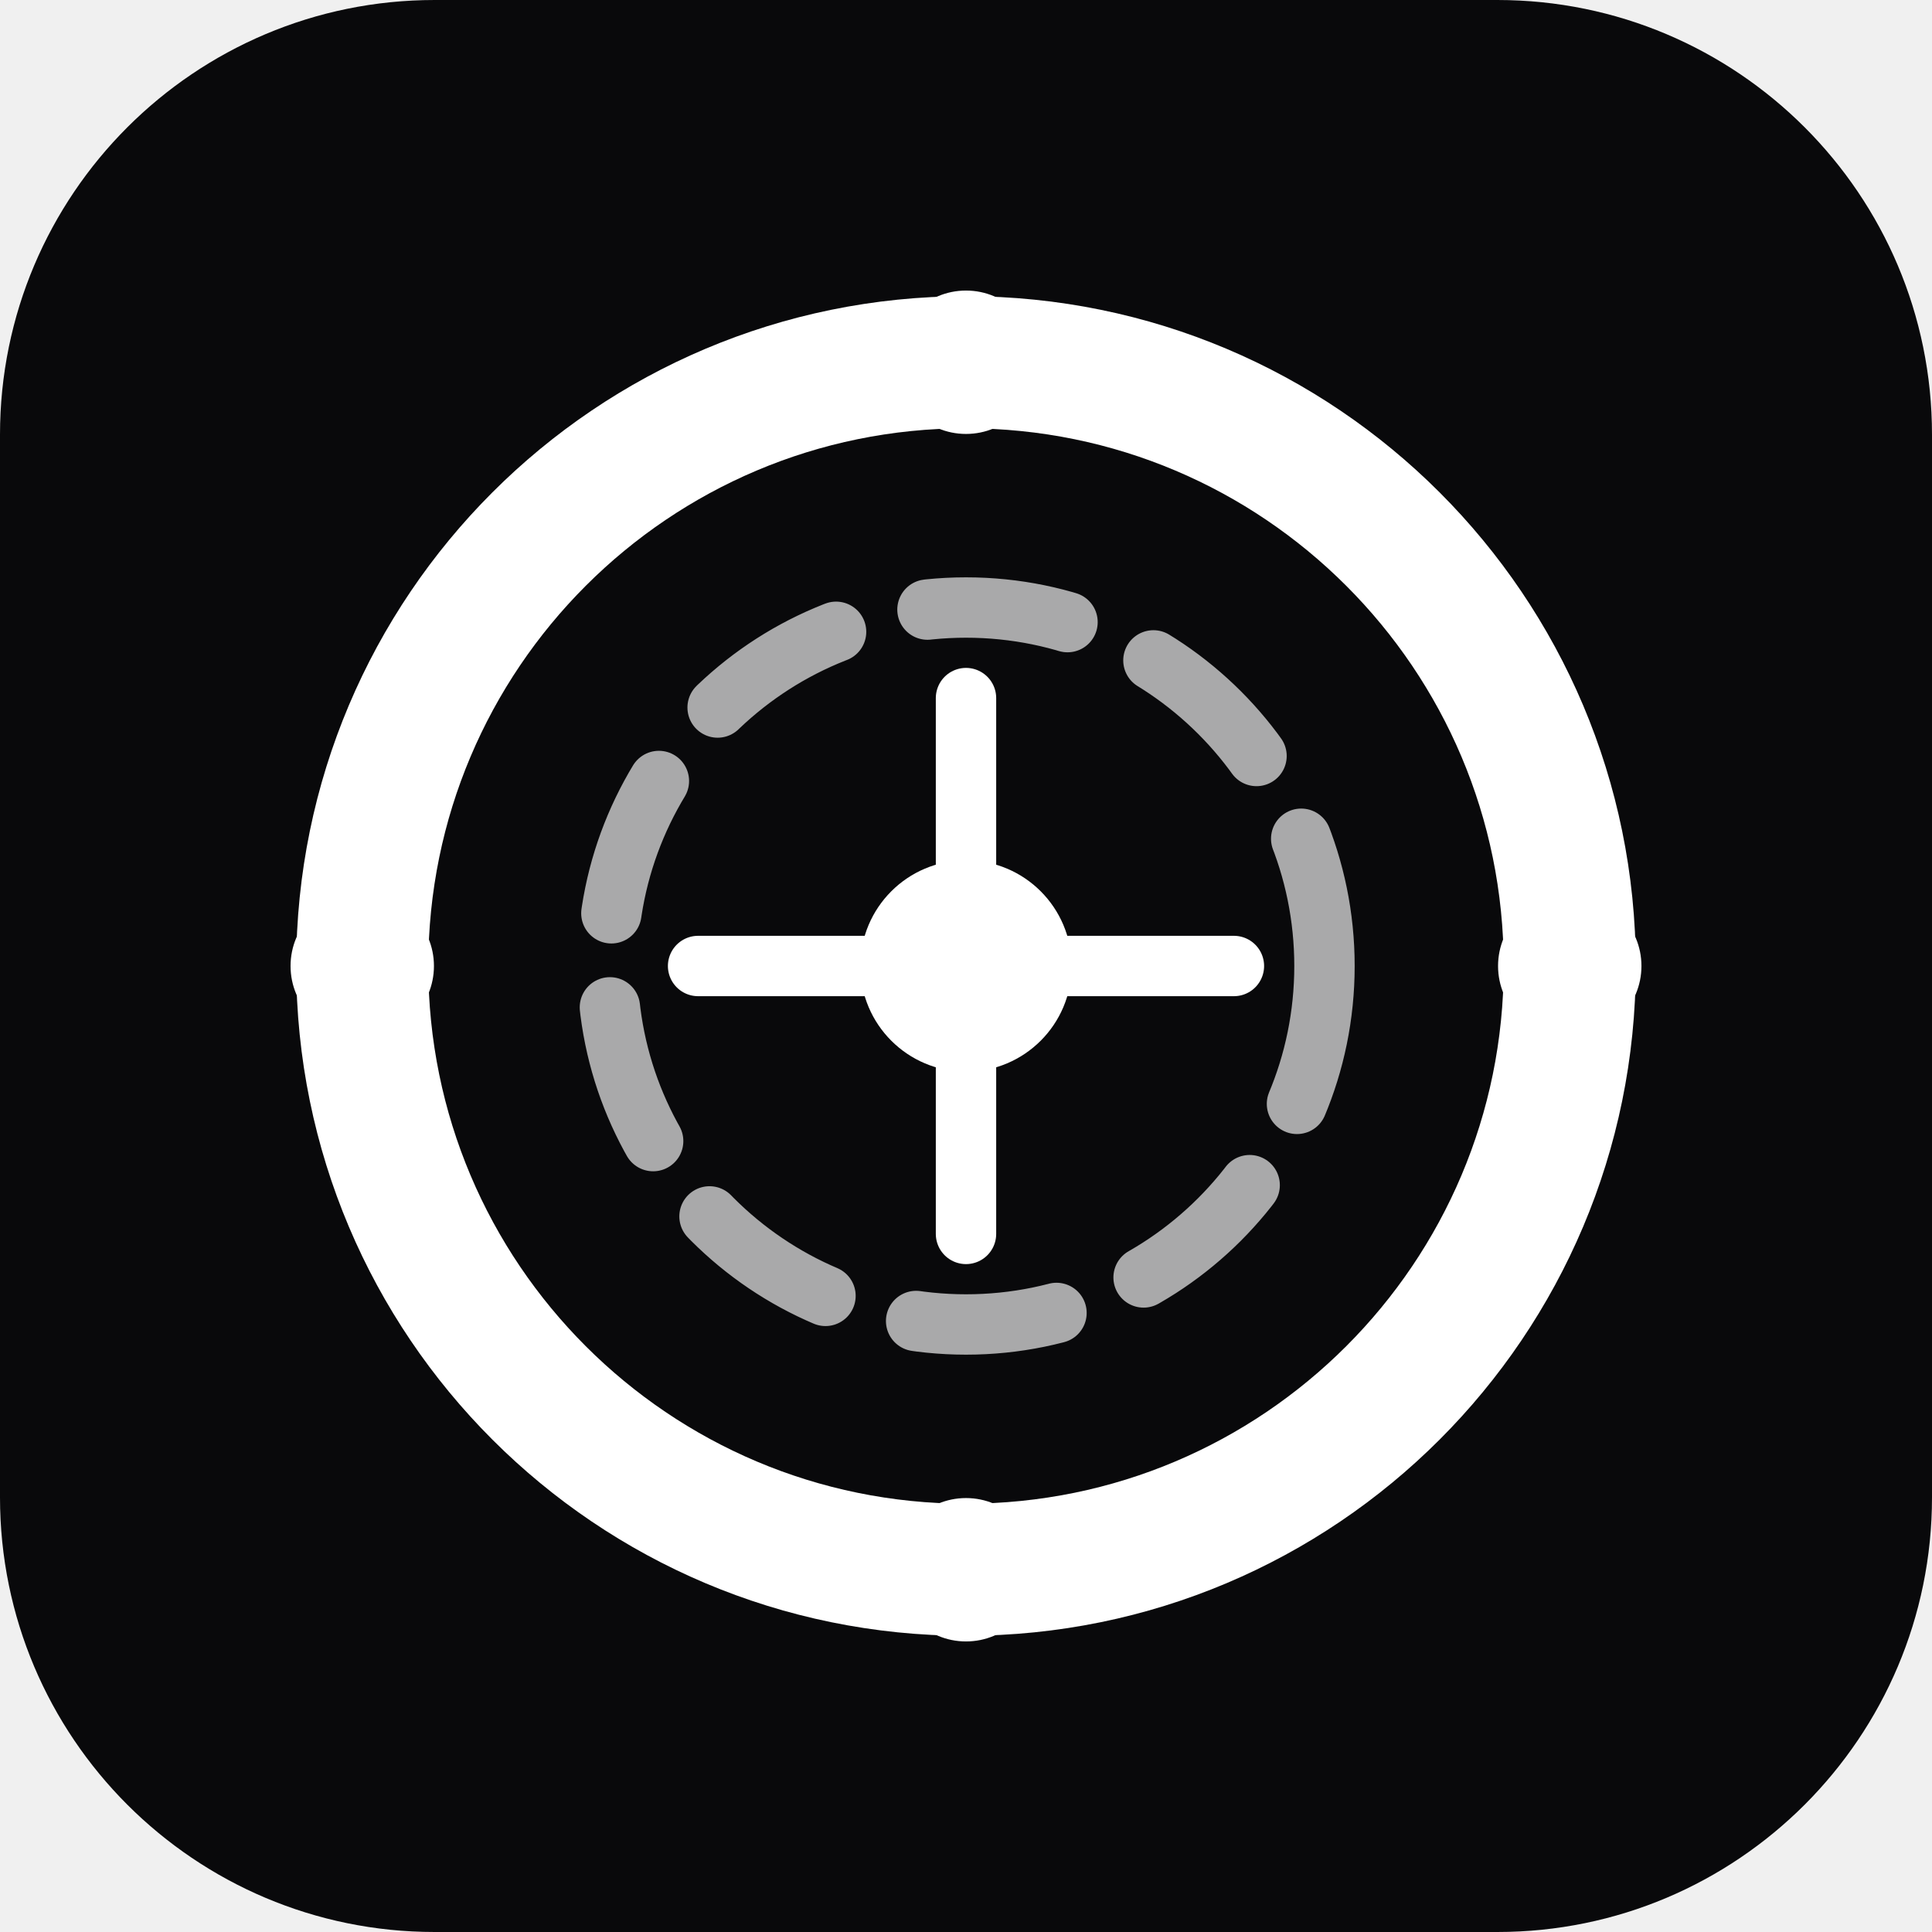
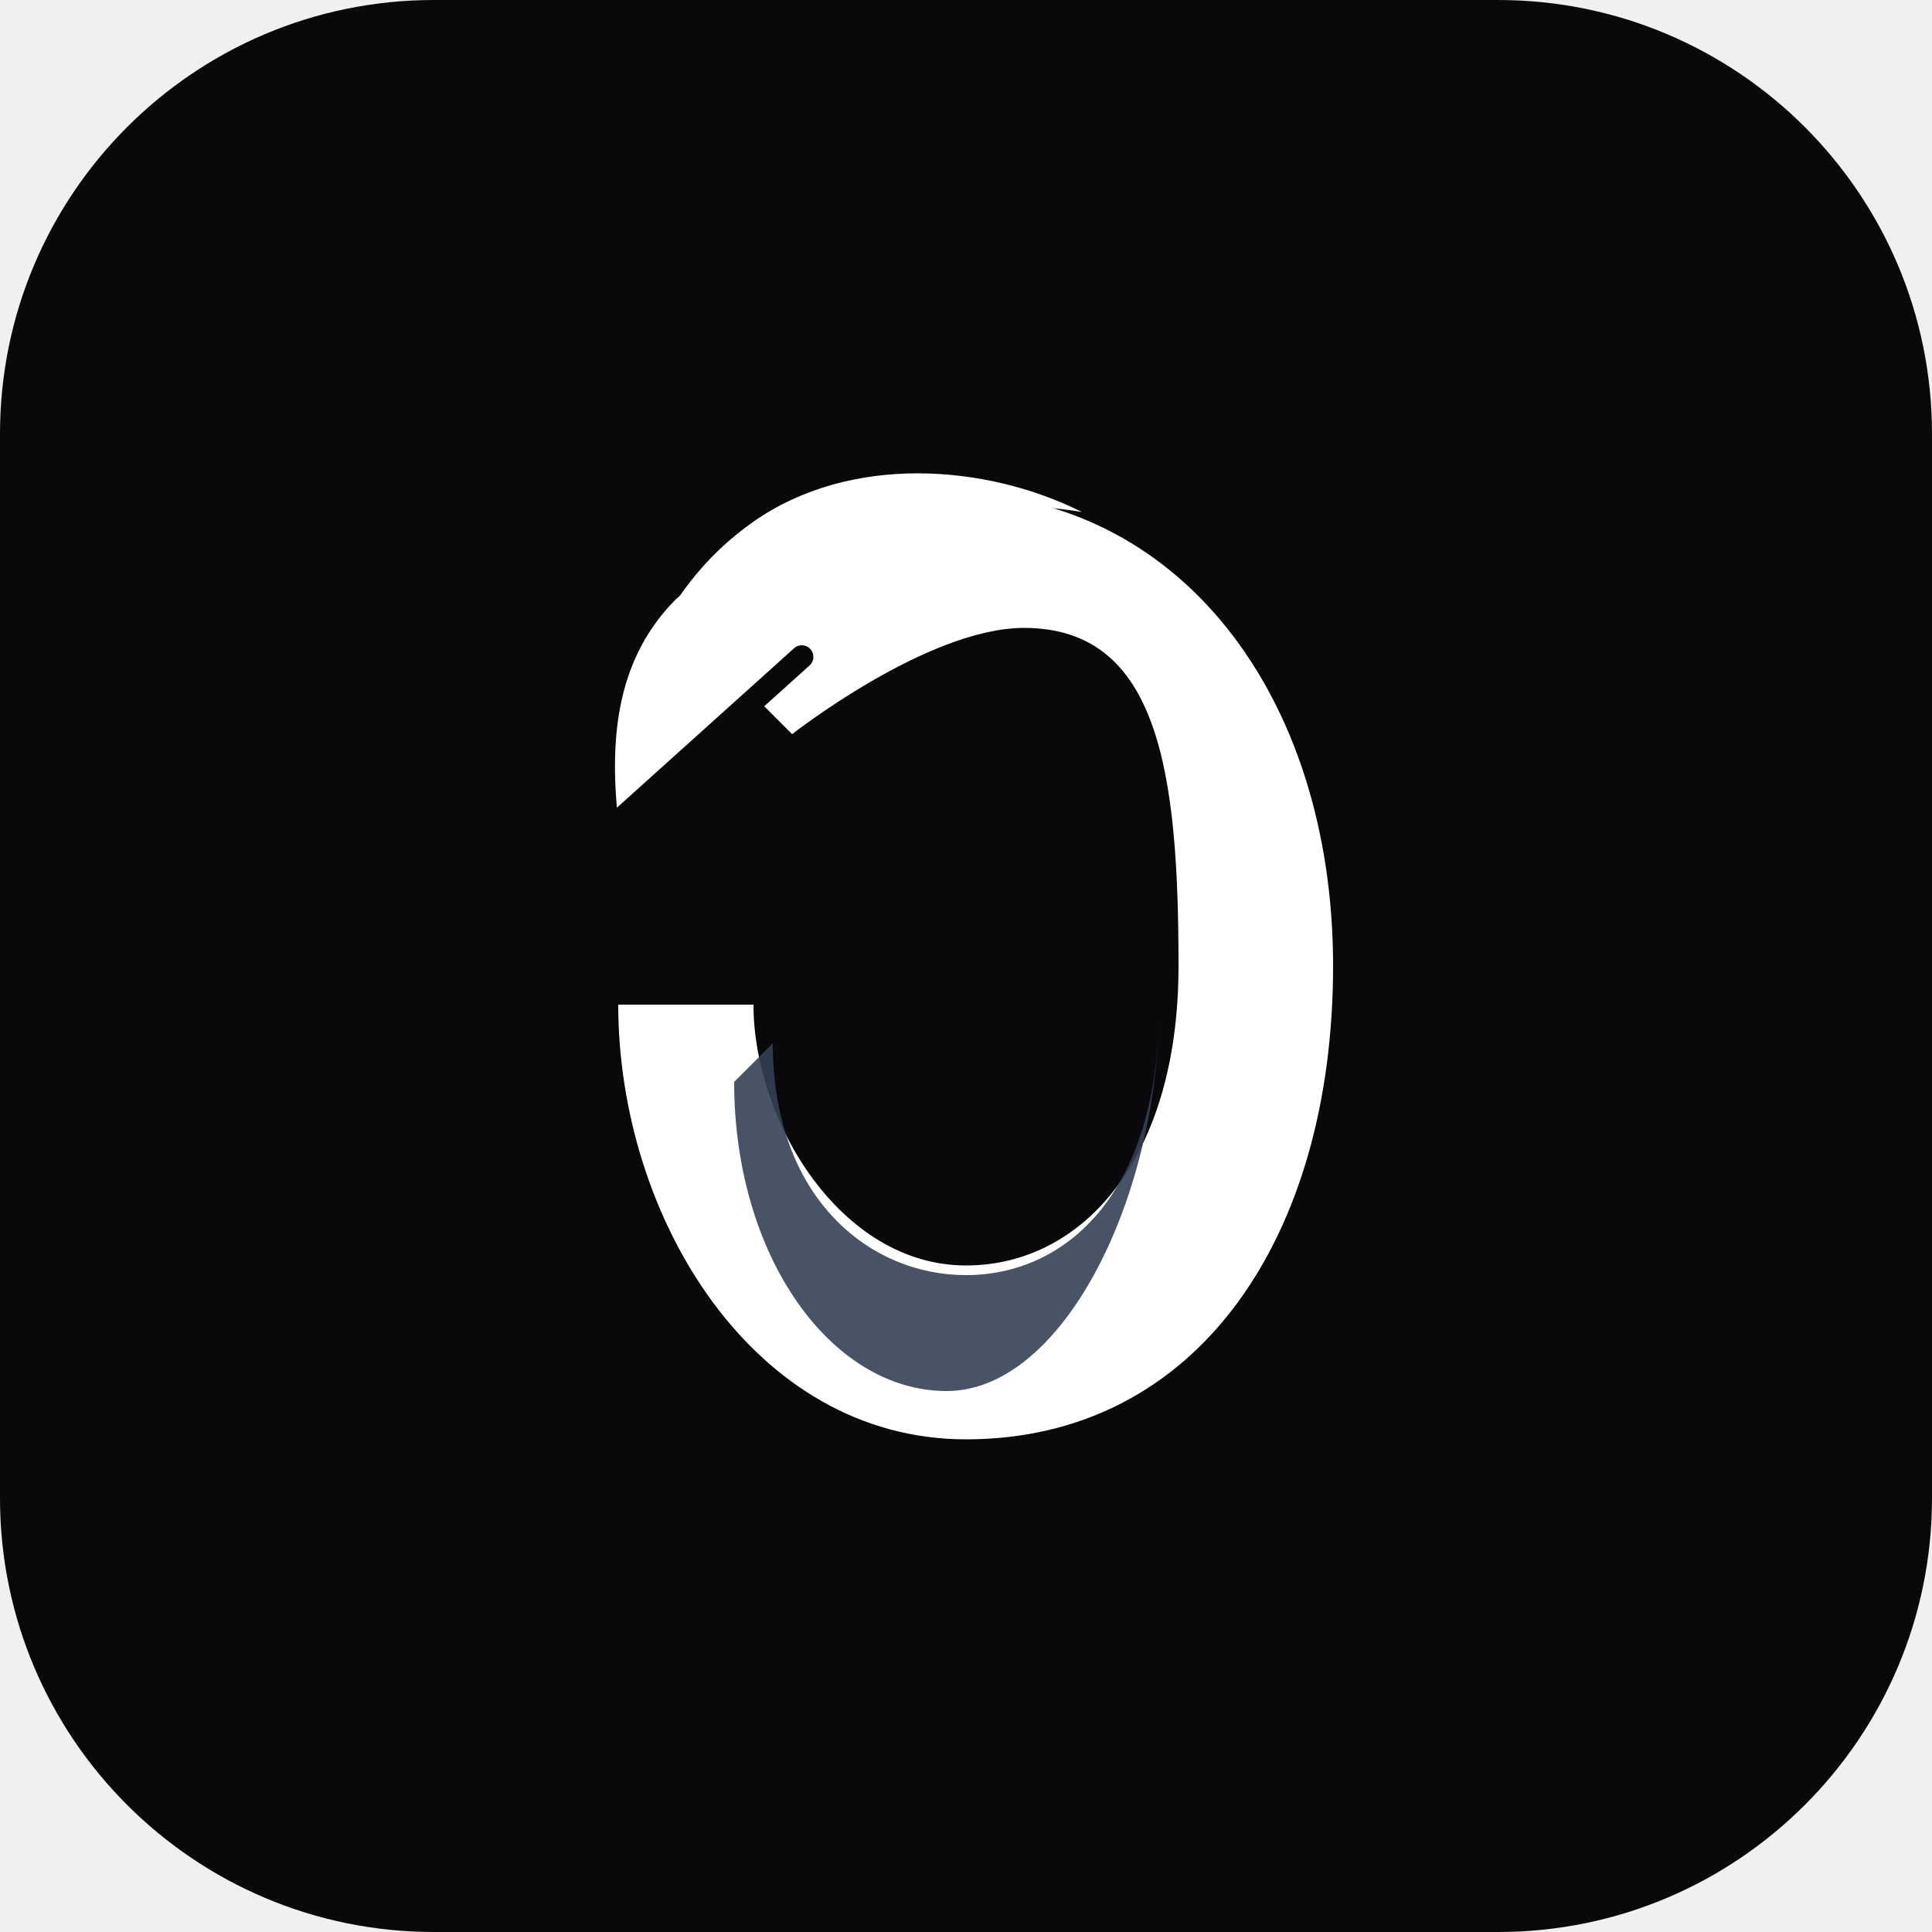
<svg xmlns="http://www.w3.org/2000/svg" width="1024" height="1024" viewBox="0 0 1024 1024">
-   <rect width="1024" height="1024" rx="230.4" ry="230.4" fill="#09090b" />
-   <g stroke="#ffffff" fill="none" stroke-linecap="round" stroke-linejoin="round">
-     <circle cx="512" cy="512" r="320" stroke-width="70" />
-     <circle cx="512" cy="512" r="190" stroke-width="32" stroke-dasharray="75 50" stroke-opacity="0.65" />
-     <path d="M512 370 V654 M370 512 H654" stroke-width="32" />
-     <circle cx="512" cy="512" r="56" fill="#ffffff" stroke="none" />
-     <circle cx="512" cy="192" r="38" fill="#ffffff" stroke="none" />
-     <circle cx="832" cy="512" r="38" fill="#ffffff" stroke="none" />
-     <circle cx="512" cy="832" r="38" fill="#ffffff" stroke="none" />
-     <circle cx="192" cy="512" r="38" fill="#ffffff" stroke="none" />
+   <defs>
+     <linearGradient id="src-fold-grad" x1="320" y1="250" x2="520" y2="400" gradientUnits="userSpaceOnUse">
+       <stop stop-color="#ffffff" />
+       <stop offset="0.6" stop-color="#e2e8f0" />
+       <stop offset="1" stop-color="#94a3b8" />
+     </linearGradient>
+     <linearGradient id="src-body-grad" x1="320" y1="350" x2="680" y2="750" gradientUnits="userSpaceOnUse">
+       <stop stop-color="#ffffff" />
+       <stop offset="0.45" stop-color="#f8fafc" />
+       <stop offset="0.8" stop-color="#cbd5e1" />
+       <stop offset="1" stop-color="#ffffff" />
+     </linearGradient>
+     <linearGradient id="src-bottom-shadow" x1="400" y1="550" x2="580" y2="750" gradientUnits="userSpaceOnUse">
+       <stop offset="0" stop-color="#334155" stop-opacity="0.9" />
+       <stop offset="0.5" stop-color="#94a3b8" stop-opacity="0.4" />
+       <stop offset="1" stop-color="#ffffff" stop-opacity="0" />
+     </linearGradient>
+   </defs>
+   <rect width="1024" height="1024" rx="230" ry="230" fill="#09090b" />
+   <g transform="scale(10.24)">
+     <path d="M41 38 C41 38 48 32.5 53 32.5 C60 32.5 61 40 61 50 C61 60 56 65.5 50 65.5 C43.5 65.5 39 58 39 52 L32 52 C32 63 39 74.5 50 74.5 C62 74.5 69 64 69 50 C69 36 61 25.5 49 25.5 C44 25.5 38.5 28 35 32 L41 38 Z" fill="url(#src-body-grad)" />
+     <path d="M32 42.5 L41.5 34 C43.5 32.2 46.5 30.5 50 30 C45 27 39 27.5 35 31 C32 34 31.5 38 32 42.5 Z" fill="url(#src-fold-grad)" />
+     <path d="M32 42.5 C31.8 36.5 34 30.5 39 27 C44 23.5 51 24 56 26.5 C50 25.5 43 27 38.5 31 C34.5 34.5 32.5 38.5 32 42.5 Z" fill="#ffffff" />
+     <path d="M40 54 C40 62 45 66 50 66 C55 66 60 62 60 52 C60 62 55 72 49 72 C43 72 38 65 38 56 L40 54 Z" fill="url(#src-bottom-shadow)" />
+     <path d="M31.5 43 L41.5 34" stroke="#09090b" stroke-width="1.2" stroke-linecap="round" />
  </g>
</svg>
